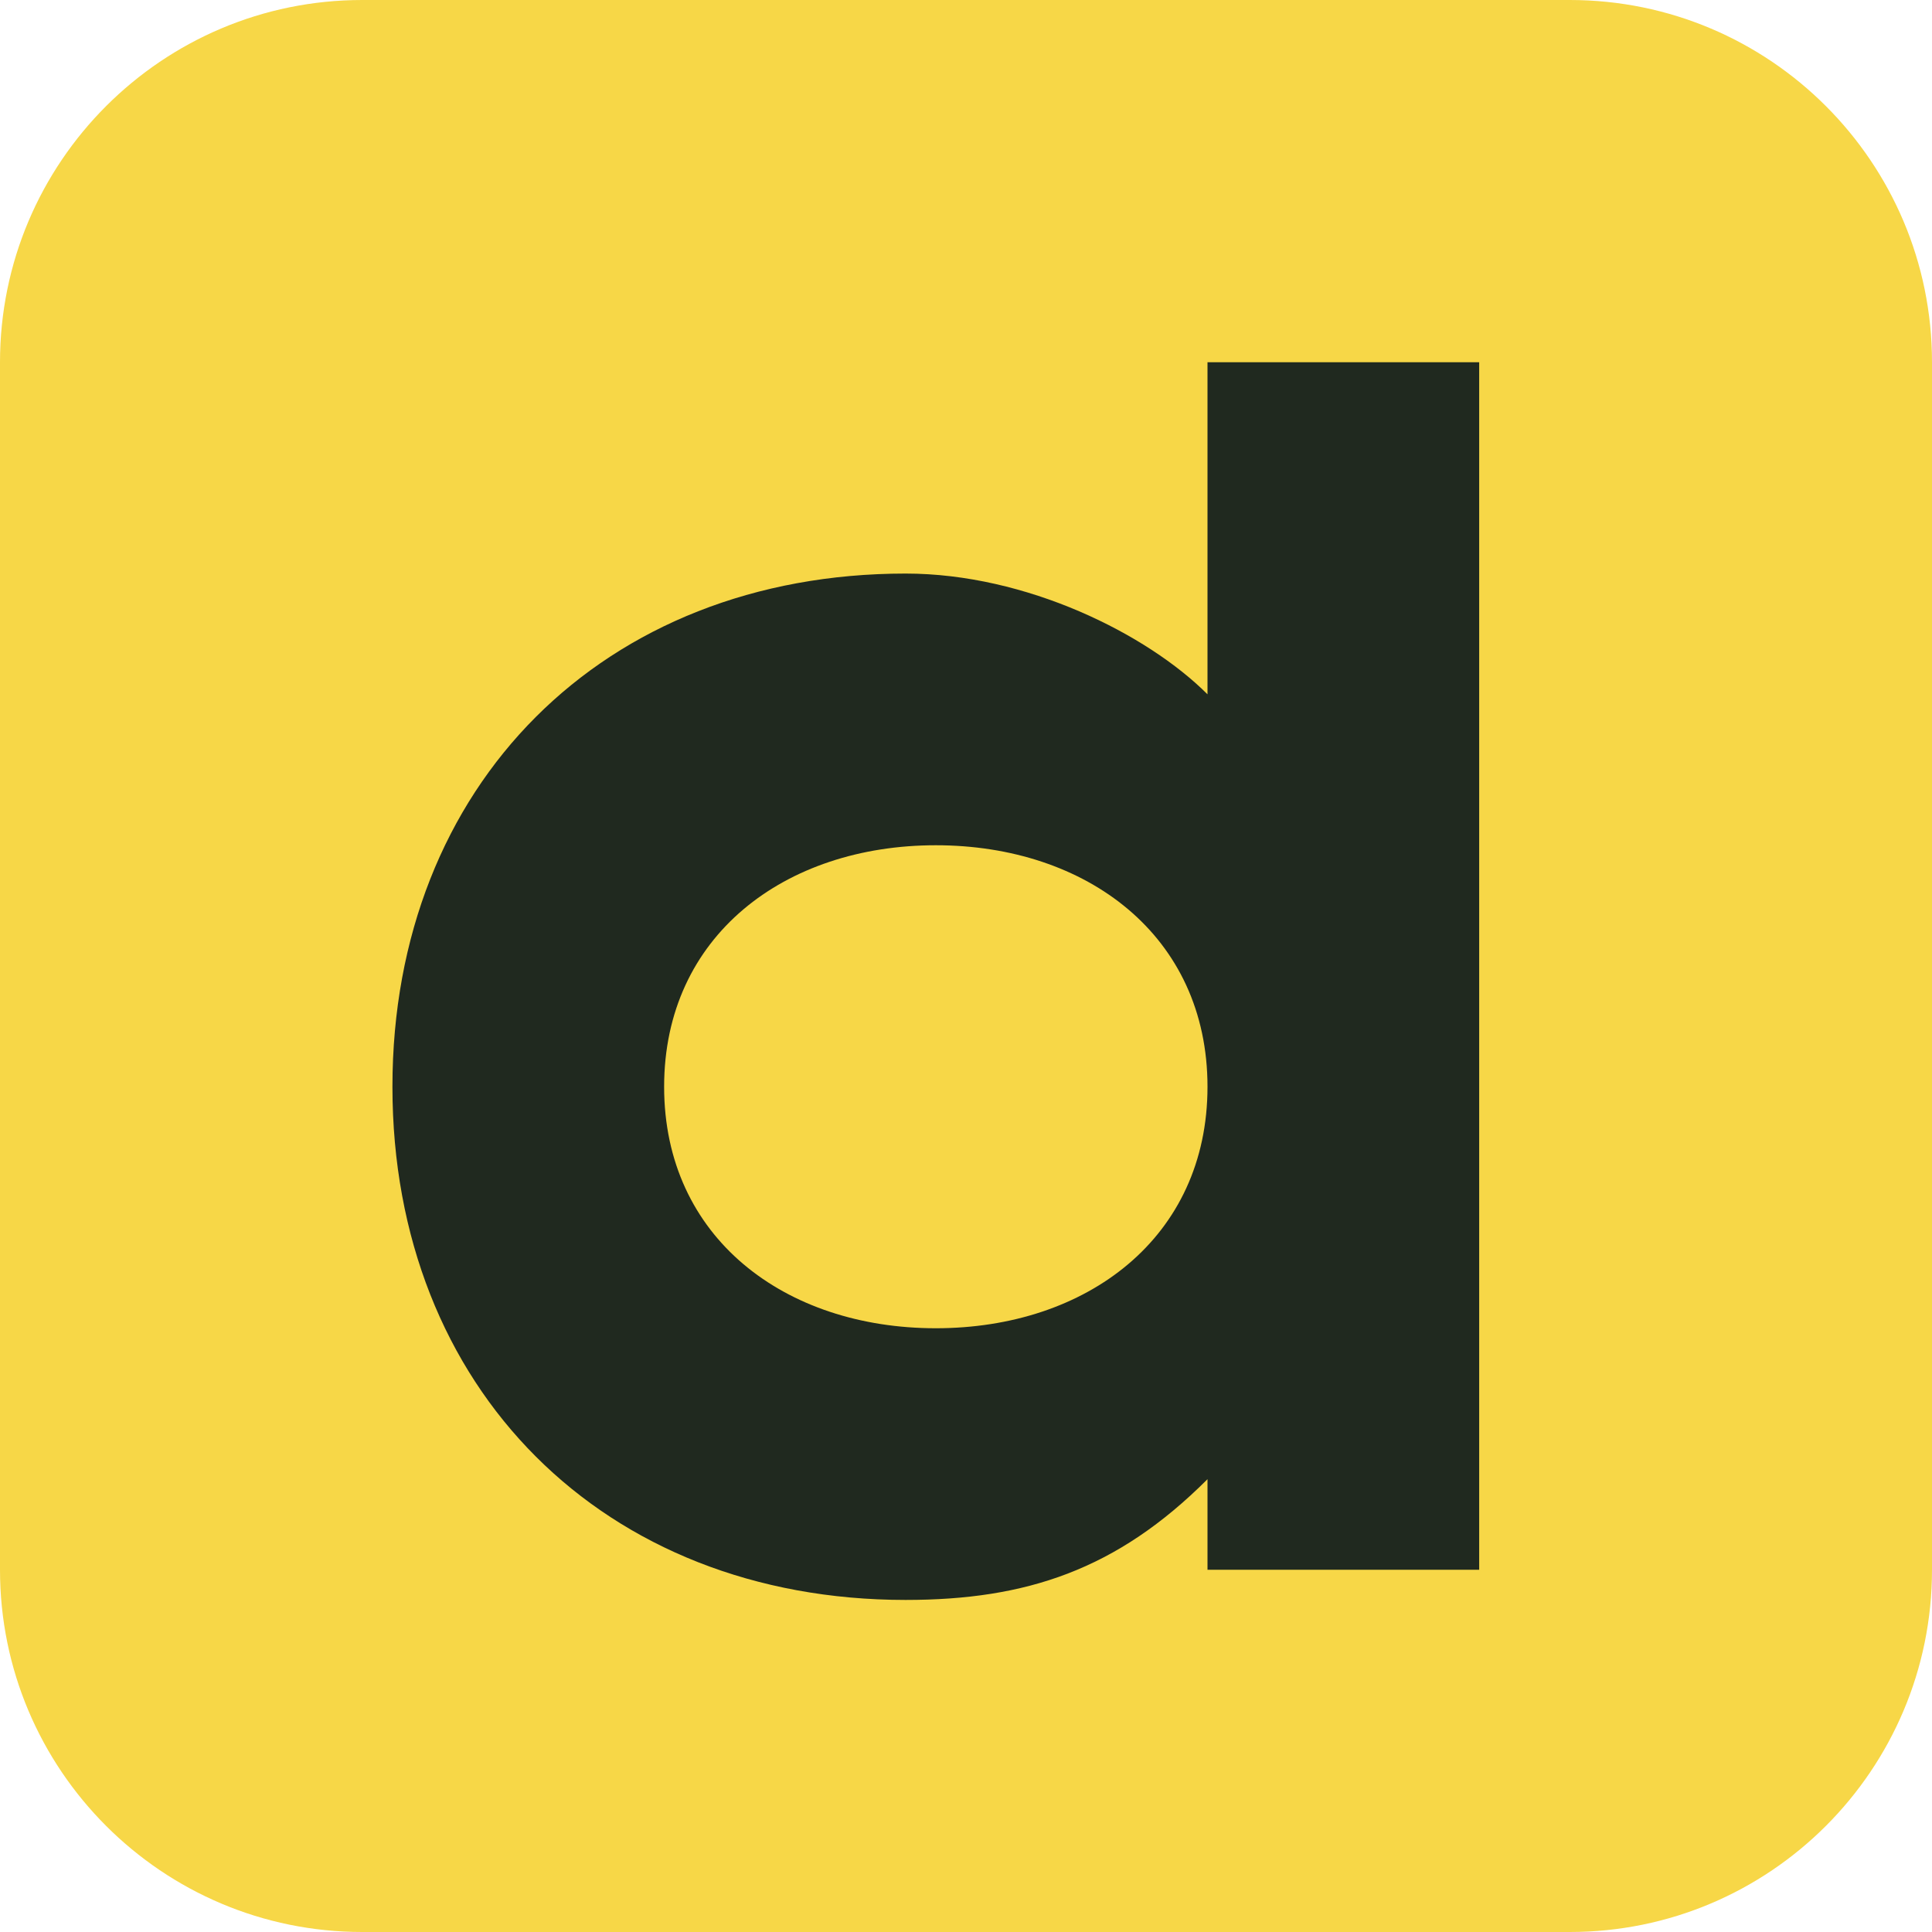
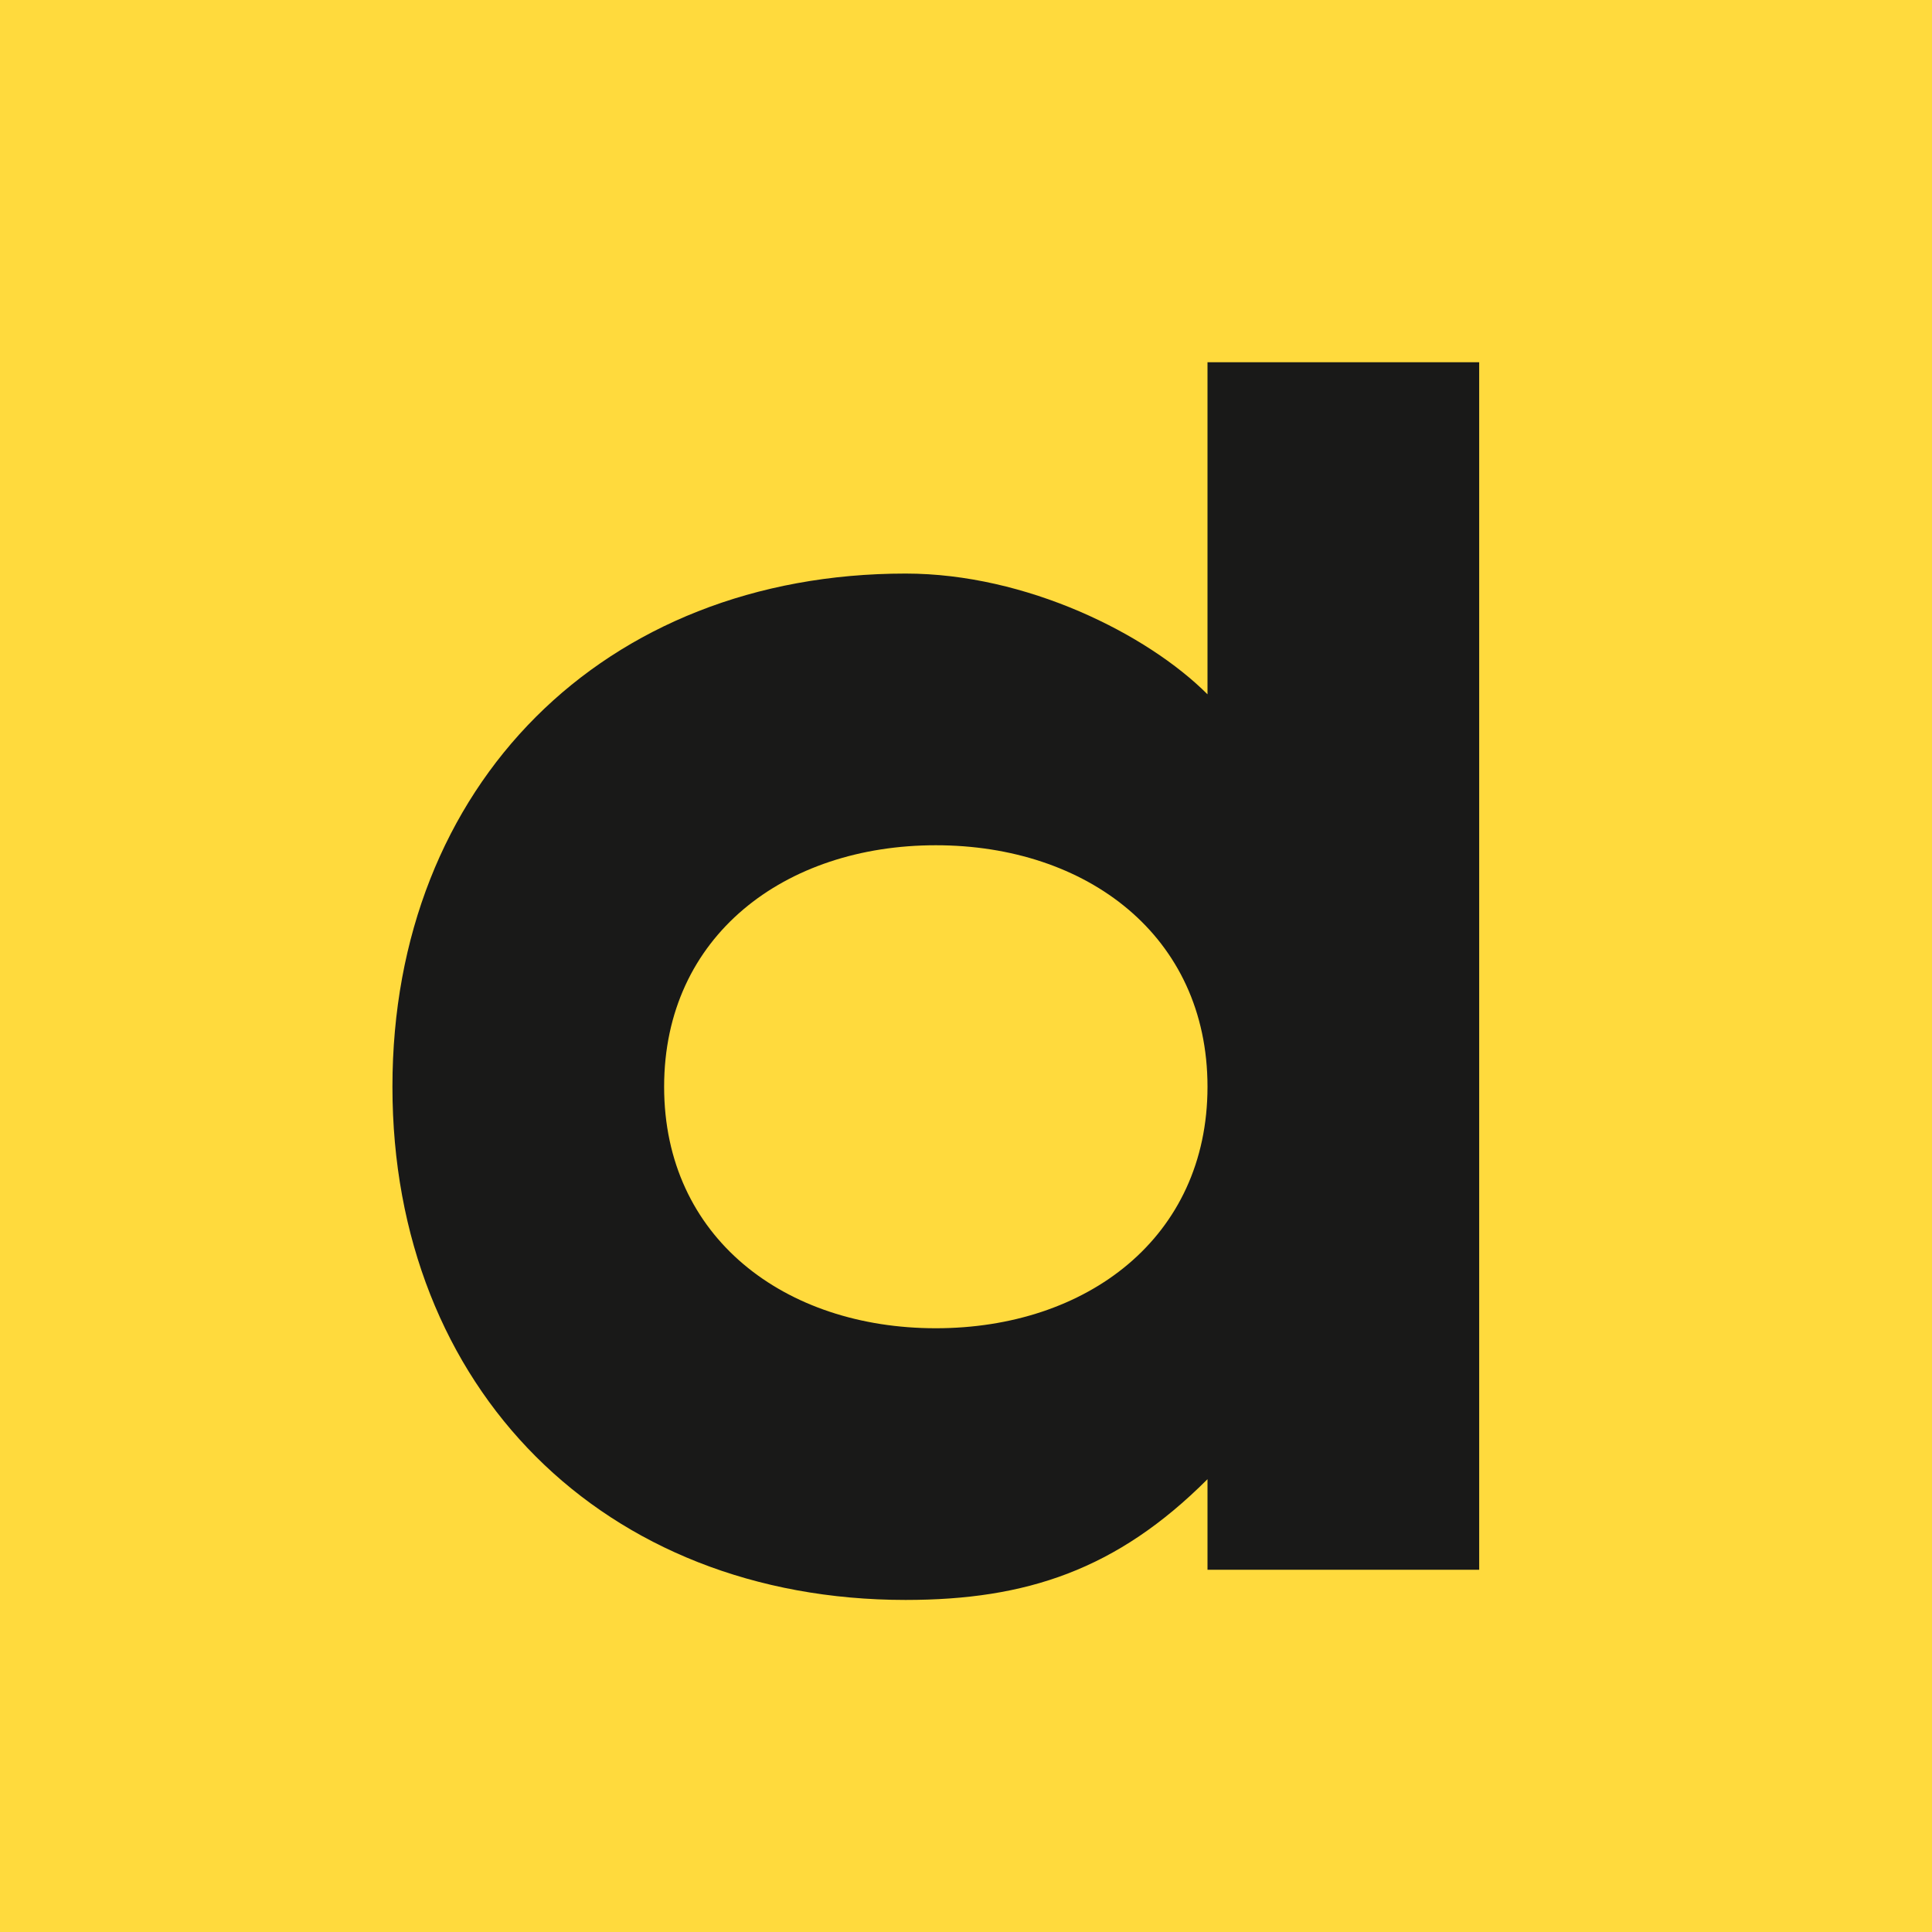
<svg xmlns="http://www.w3.org/2000/svg" viewBox="0 0 64 64">
-   <rect width="64" height="64" rx="12" fill="#F7D747" />
-   <path d="M40 12h9v40h-9v-3c-3 3-6 4-10 4-10 0-17-7-17-17s7-17 17-17c4 0 8 2 10 4V12Zm-9 16c-5 0-9 3-9 8s4 8 9 8 9-3 9-8-4-8-9-8Z" fill="#20291F" />
+   <rect width="64" height="64" fill="#ffda3d" />
+   <path d="M40 12h9v40h-9v-3c-3 3-6 4-10 4-10 0-17-7-17-17s7-17 17-17c4 0 8 2 10 4V12Zm-9 16c-5 0-9 3-9 8s4 8 9 8 9-3 9-8-4-8-9-8Z" fill="#191918" />
</svg>
